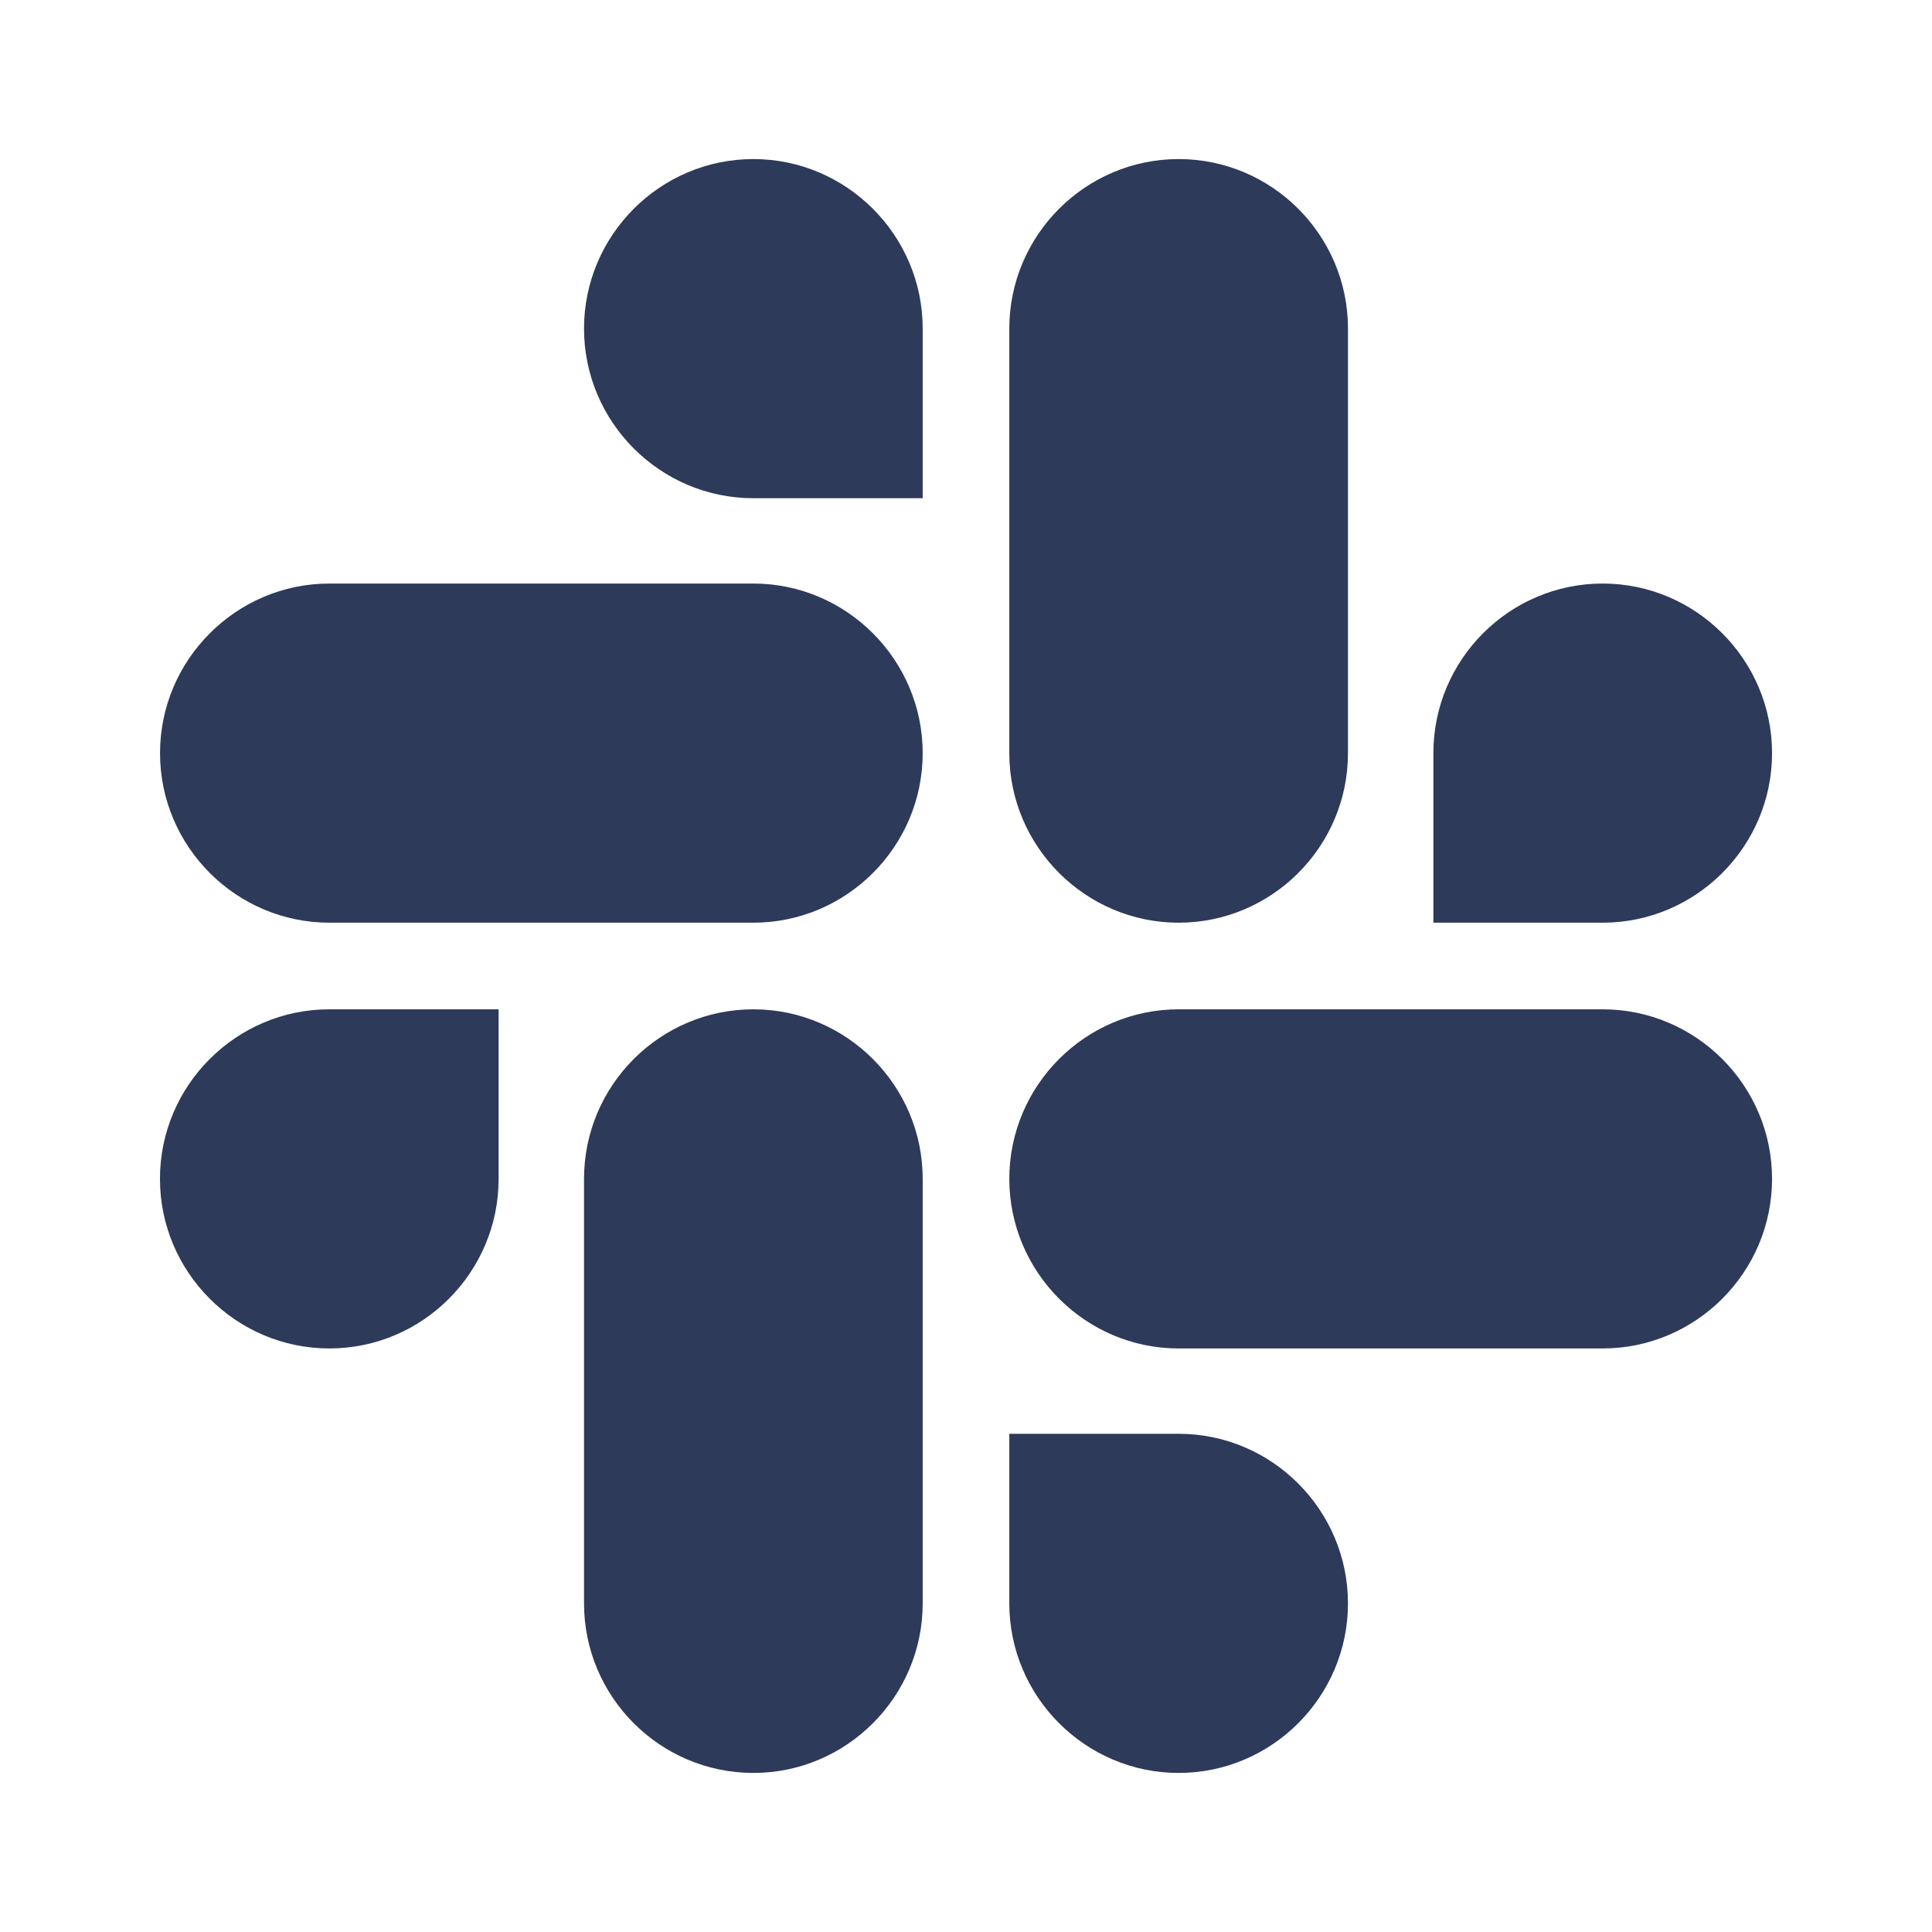
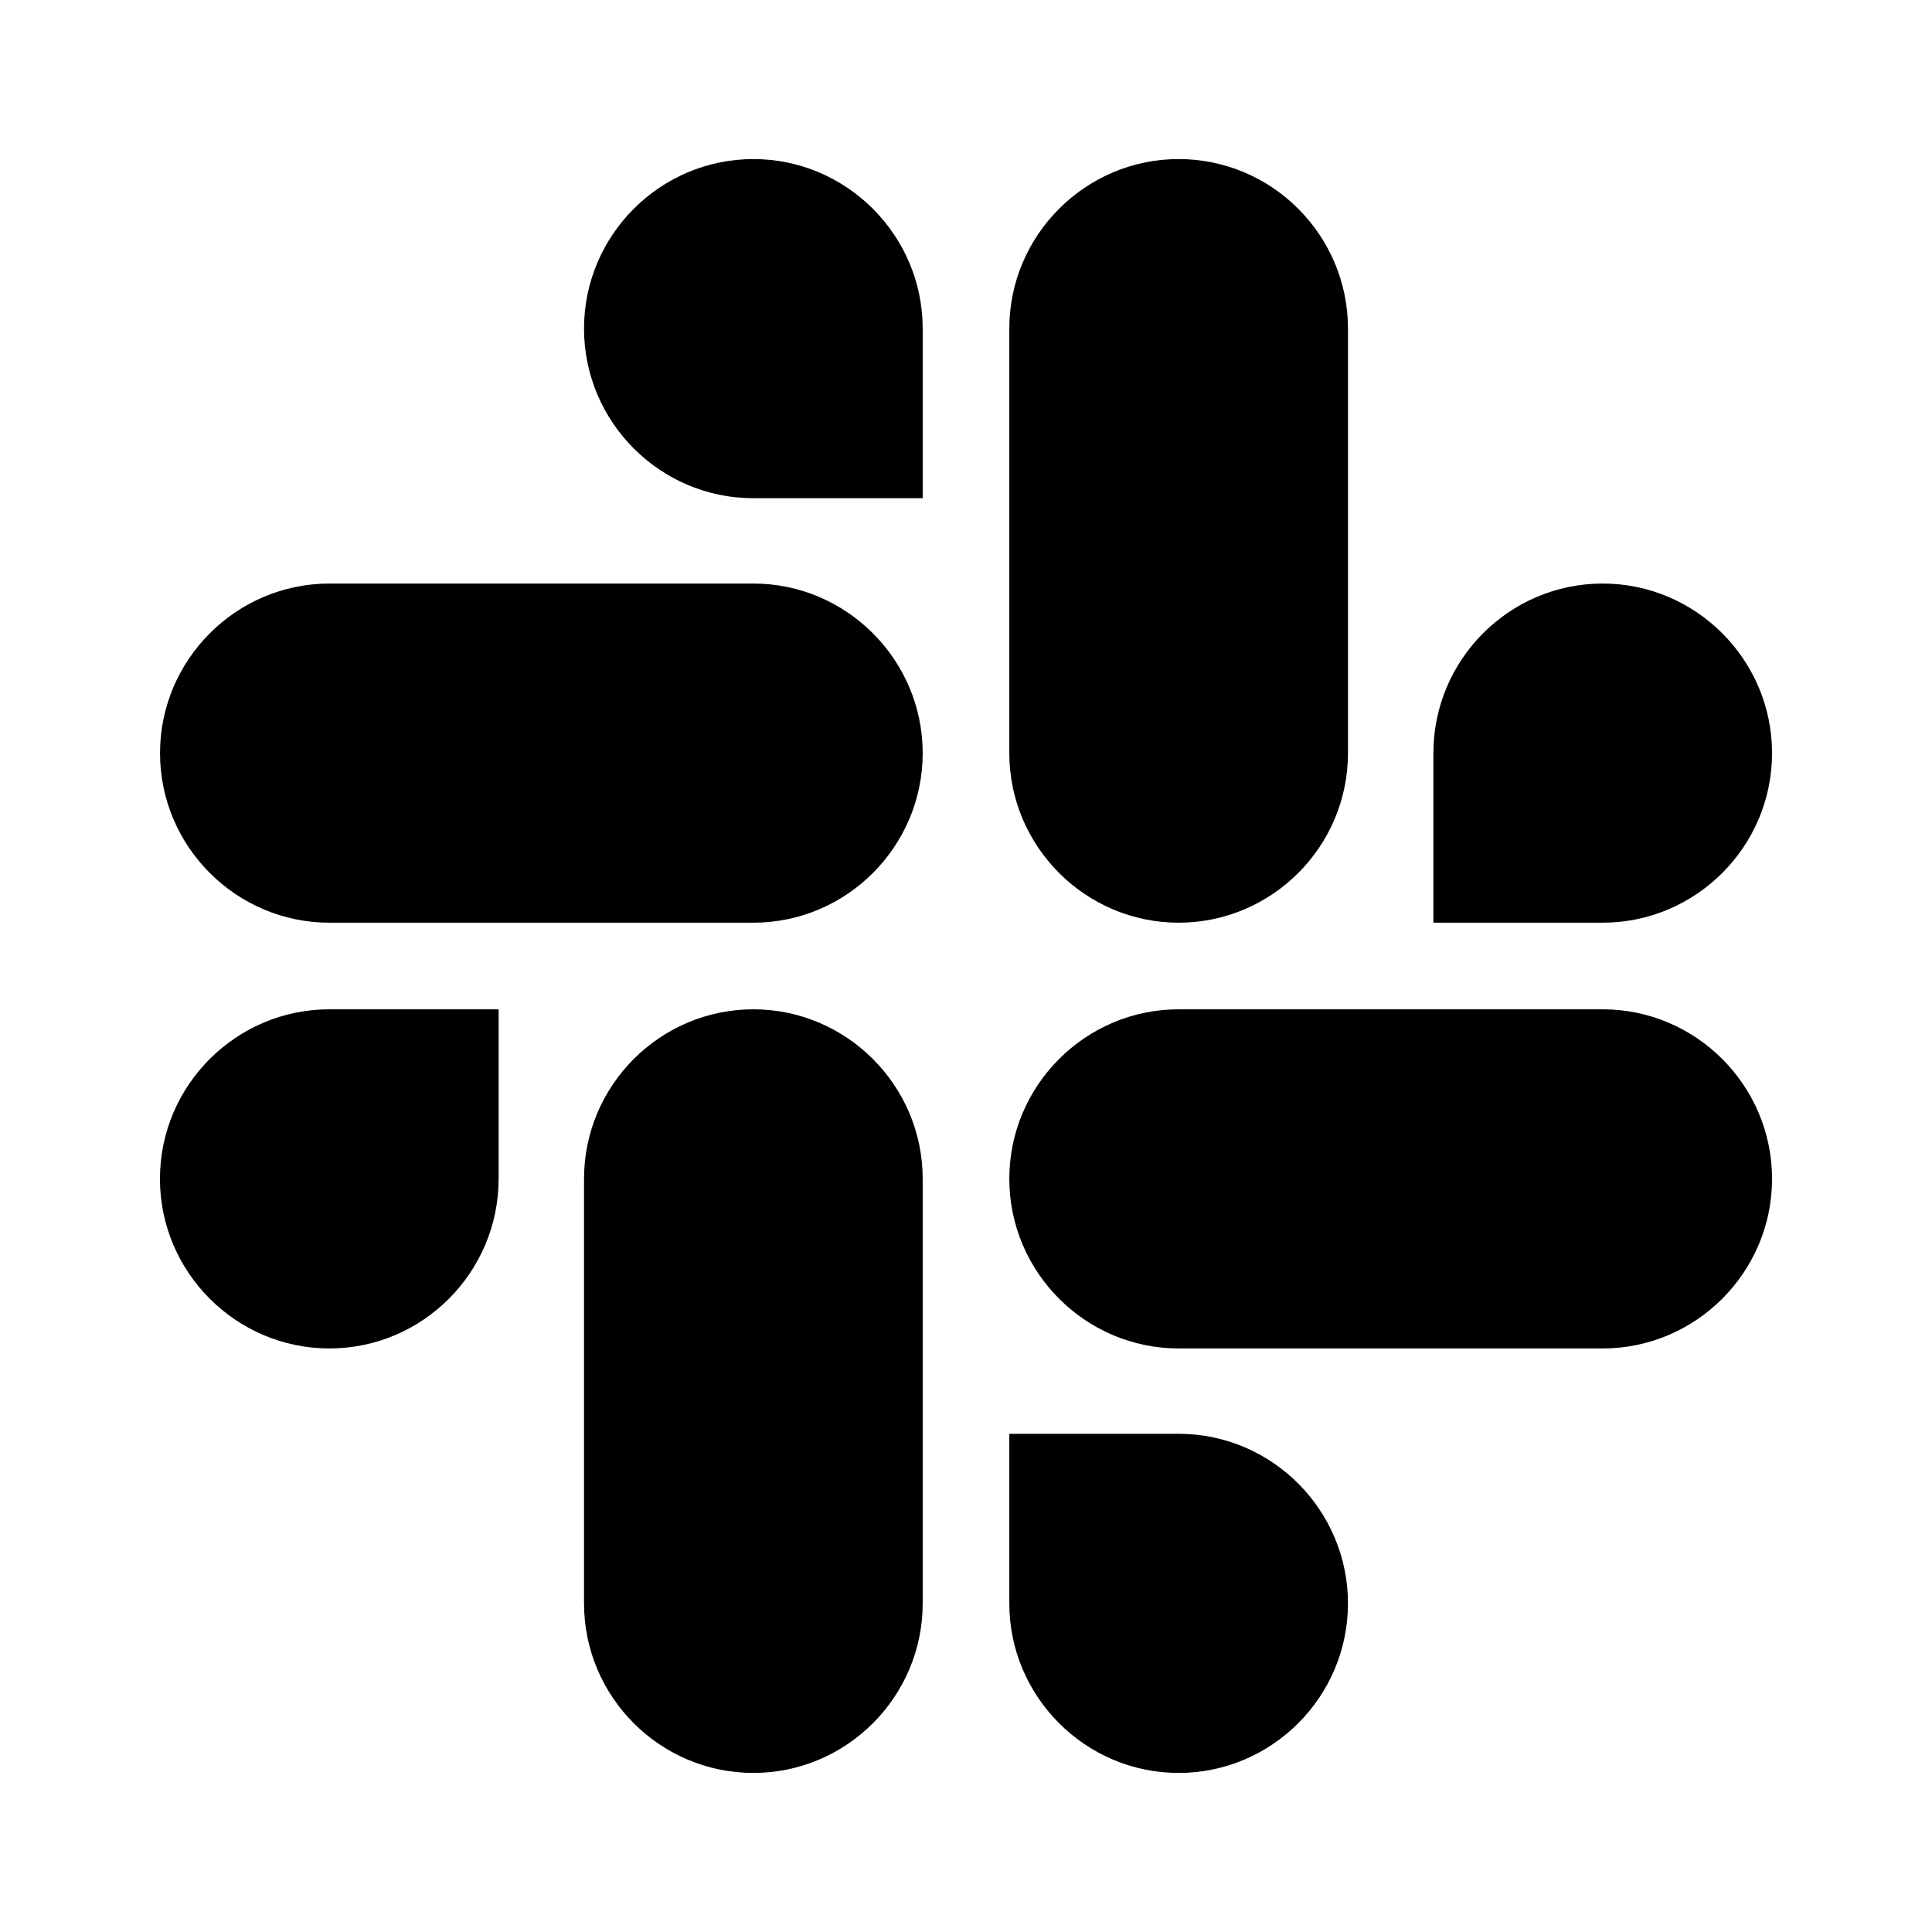
<svg xmlns="http://www.w3.org/2000/svg" width="24" height="24" viewBox="0 0 24 24" fill="none">
-   <path d="M6.194 14.644C6.194 15.804 5.251 16.751 4.091 16.751C2.933 16.751 1.987 15.804 1.987 14.644C1.987 13.484 2.933 12.538 4.091 12.538H6.194V14.644ZM7.255 14.644C7.255 13.484 8.199 12.538 9.359 12.538C10.515 12.538 11.462 13.484 11.462 14.644V19.918C11.462 21.078 10.516 22.024 9.359 22.024C8.199 22.024 7.255 21.078 7.255 19.918V14.644ZM9.359 6.189C8.199 6.189 7.255 5.241 7.255 4.082C7.255 2.923 8.199 1.976 9.359 1.976C10.515 1.976 11.462 2.922 11.462 4.082V6.189H9.359ZM9.359 7.249C10.515 7.249 11.462 8.196 11.462 9.356C11.462 10.516 10.516 11.462 9.359 11.462H4.092C2.934 11.462 1.988 10.516 1.988 9.356C1.988 8.196 2.934 7.249 4.092 7.249H9.359ZM17.806 9.356C17.806 8.196 18.749 7.249 19.909 7.249C21.067 7.249 22.013 8.196 22.013 9.356C22.013 10.516 21.067 11.462 19.909 11.462H17.806V9.356ZM16.745 9.356C16.745 10.516 15.801 11.462 14.641 11.462C13.485 11.462 12.538 10.516 12.538 9.356V4.082C12.538 2.922 13.484 1.976 14.641 1.976C15.801 1.976 16.745 2.922 16.745 4.082V9.356ZM14.641 17.811C15.801 17.811 16.745 18.759 16.745 19.918C16.745 21.077 15.801 22.024 14.641 22.024C13.485 22.024 12.538 21.078 12.538 19.918V17.811H14.641ZM14.641 16.751C13.485 16.751 12.538 15.804 12.538 14.644C12.538 13.484 13.484 12.538 14.641 12.538H19.909C21.067 12.538 22.013 13.484 22.013 14.644C22.013 15.804 21.067 16.751 19.909 16.751H14.641Z" fill="#2E3A59" />
+   <path d="M6.194 14.644C6.194 15.804 5.251 16.751 4.091 16.751C2.933 16.751 1.987 15.804 1.987 14.644C1.987 13.484 2.933 12.538 4.091 12.538H6.194V14.644ZM7.255 14.644C7.255 13.484 8.199 12.538 9.359 12.538C10.515 12.538 11.462 13.484 11.462 14.644V19.918C11.462 21.078 10.516 22.024 9.359 22.024C8.199 22.024 7.255 21.078 7.255 19.918V14.644ZM9.359 6.189C8.199 6.189 7.255 5.241 7.255 4.082C7.255 2.923 8.199 1.976 9.359 1.976C10.515 1.976 11.462 2.922 11.462 4.082V6.189H9.359ZM9.359 7.249C10.515 7.249 11.462 8.196 11.462 9.356C11.462 10.516 10.516 11.462 9.359 11.462H4.092C2.934 11.462 1.988 10.516 1.988 9.356C1.988 8.196 2.934 7.249 4.092 7.249H9.359ZM17.806 9.356C17.806 8.196 18.749 7.249 19.909 7.249C21.067 7.249 22.013 8.196 22.013 9.356C22.013 10.516 21.067 11.462 19.909 11.462H17.806V9.356ZM16.745 9.356C16.745 10.516 15.801 11.462 14.641 11.462C13.485 11.462 12.538 10.516 12.538 9.356V4.082C12.538 2.922 13.484 1.976 14.641 1.976C15.801 1.976 16.745 2.922 16.745 4.082V9.356ZM14.641 17.811C15.801 17.811 16.745 18.759 16.745 19.918C16.745 21.077 15.801 22.024 14.641 22.024C13.485 22.024 12.538 21.078 12.538 19.918V17.811H14.641ZM14.641 16.751C13.485 16.751 12.538 15.804 12.538 14.644C12.538 13.484 13.484 12.538 14.641 12.538H19.909C21.067 12.538 22.013 13.484 22.013 14.644C22.013 15.804 21.067 16.751 19.909 16.751H14.641Z" fill="black" />
</svg>
